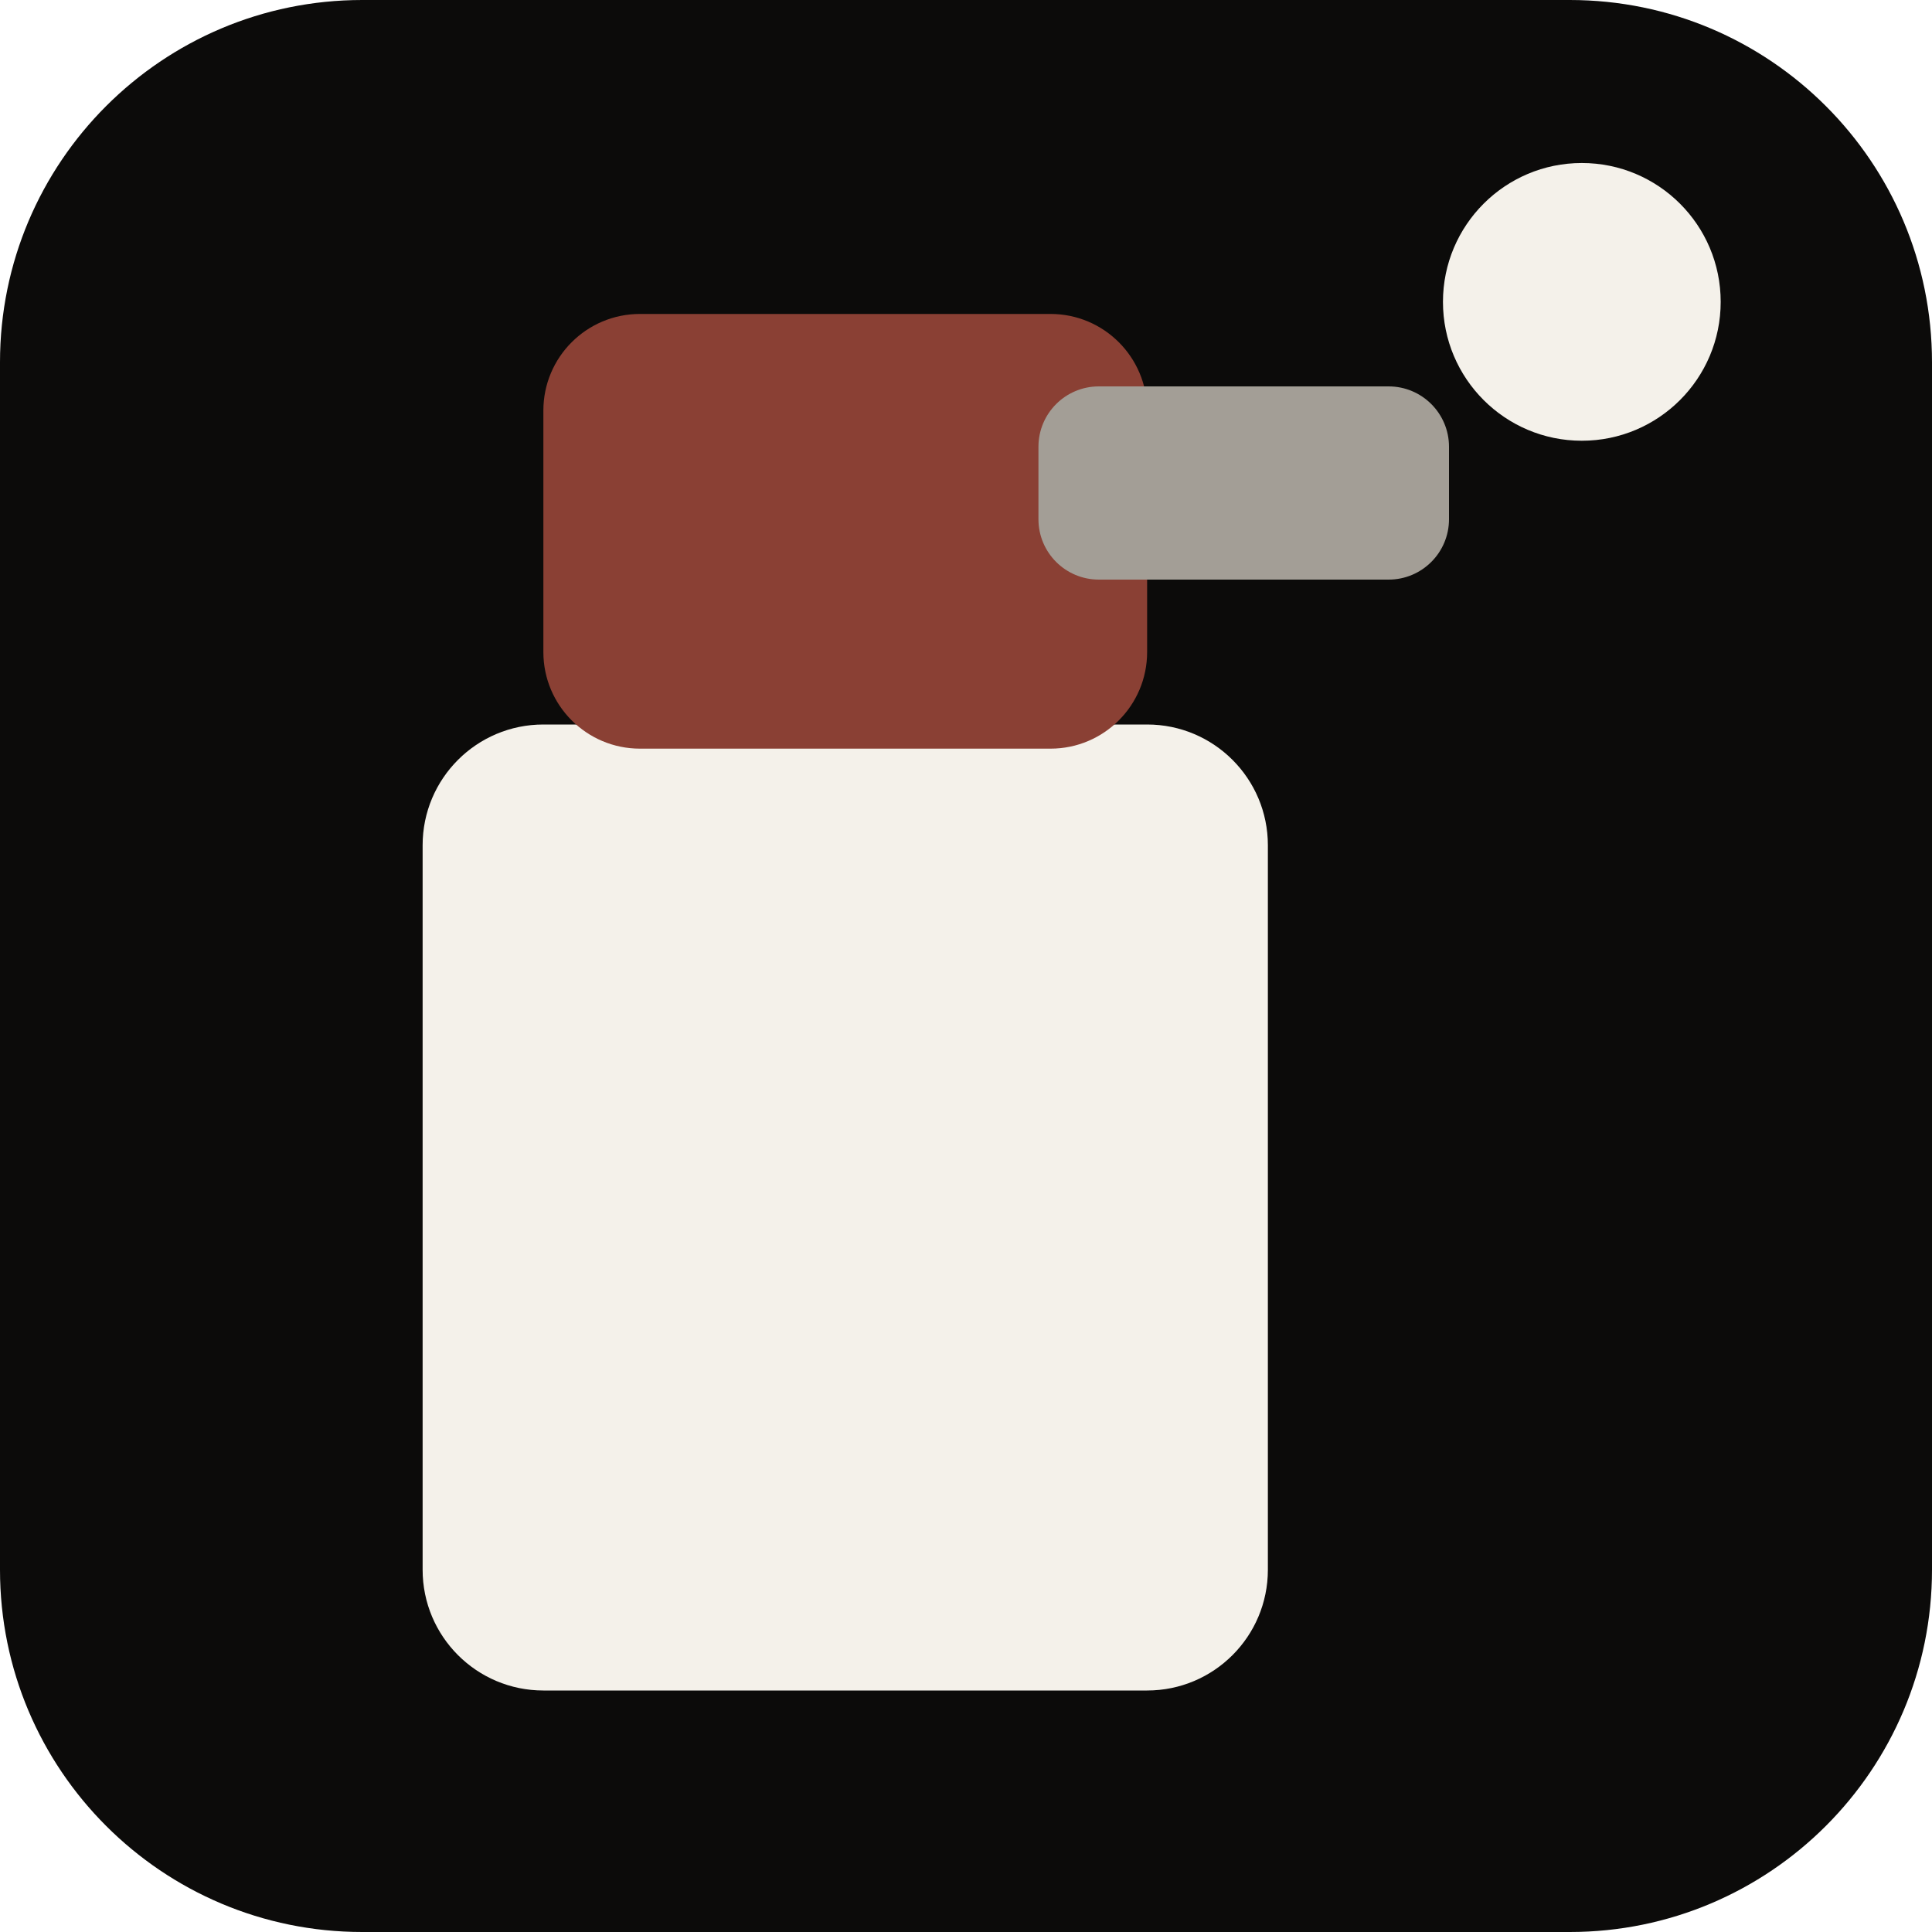
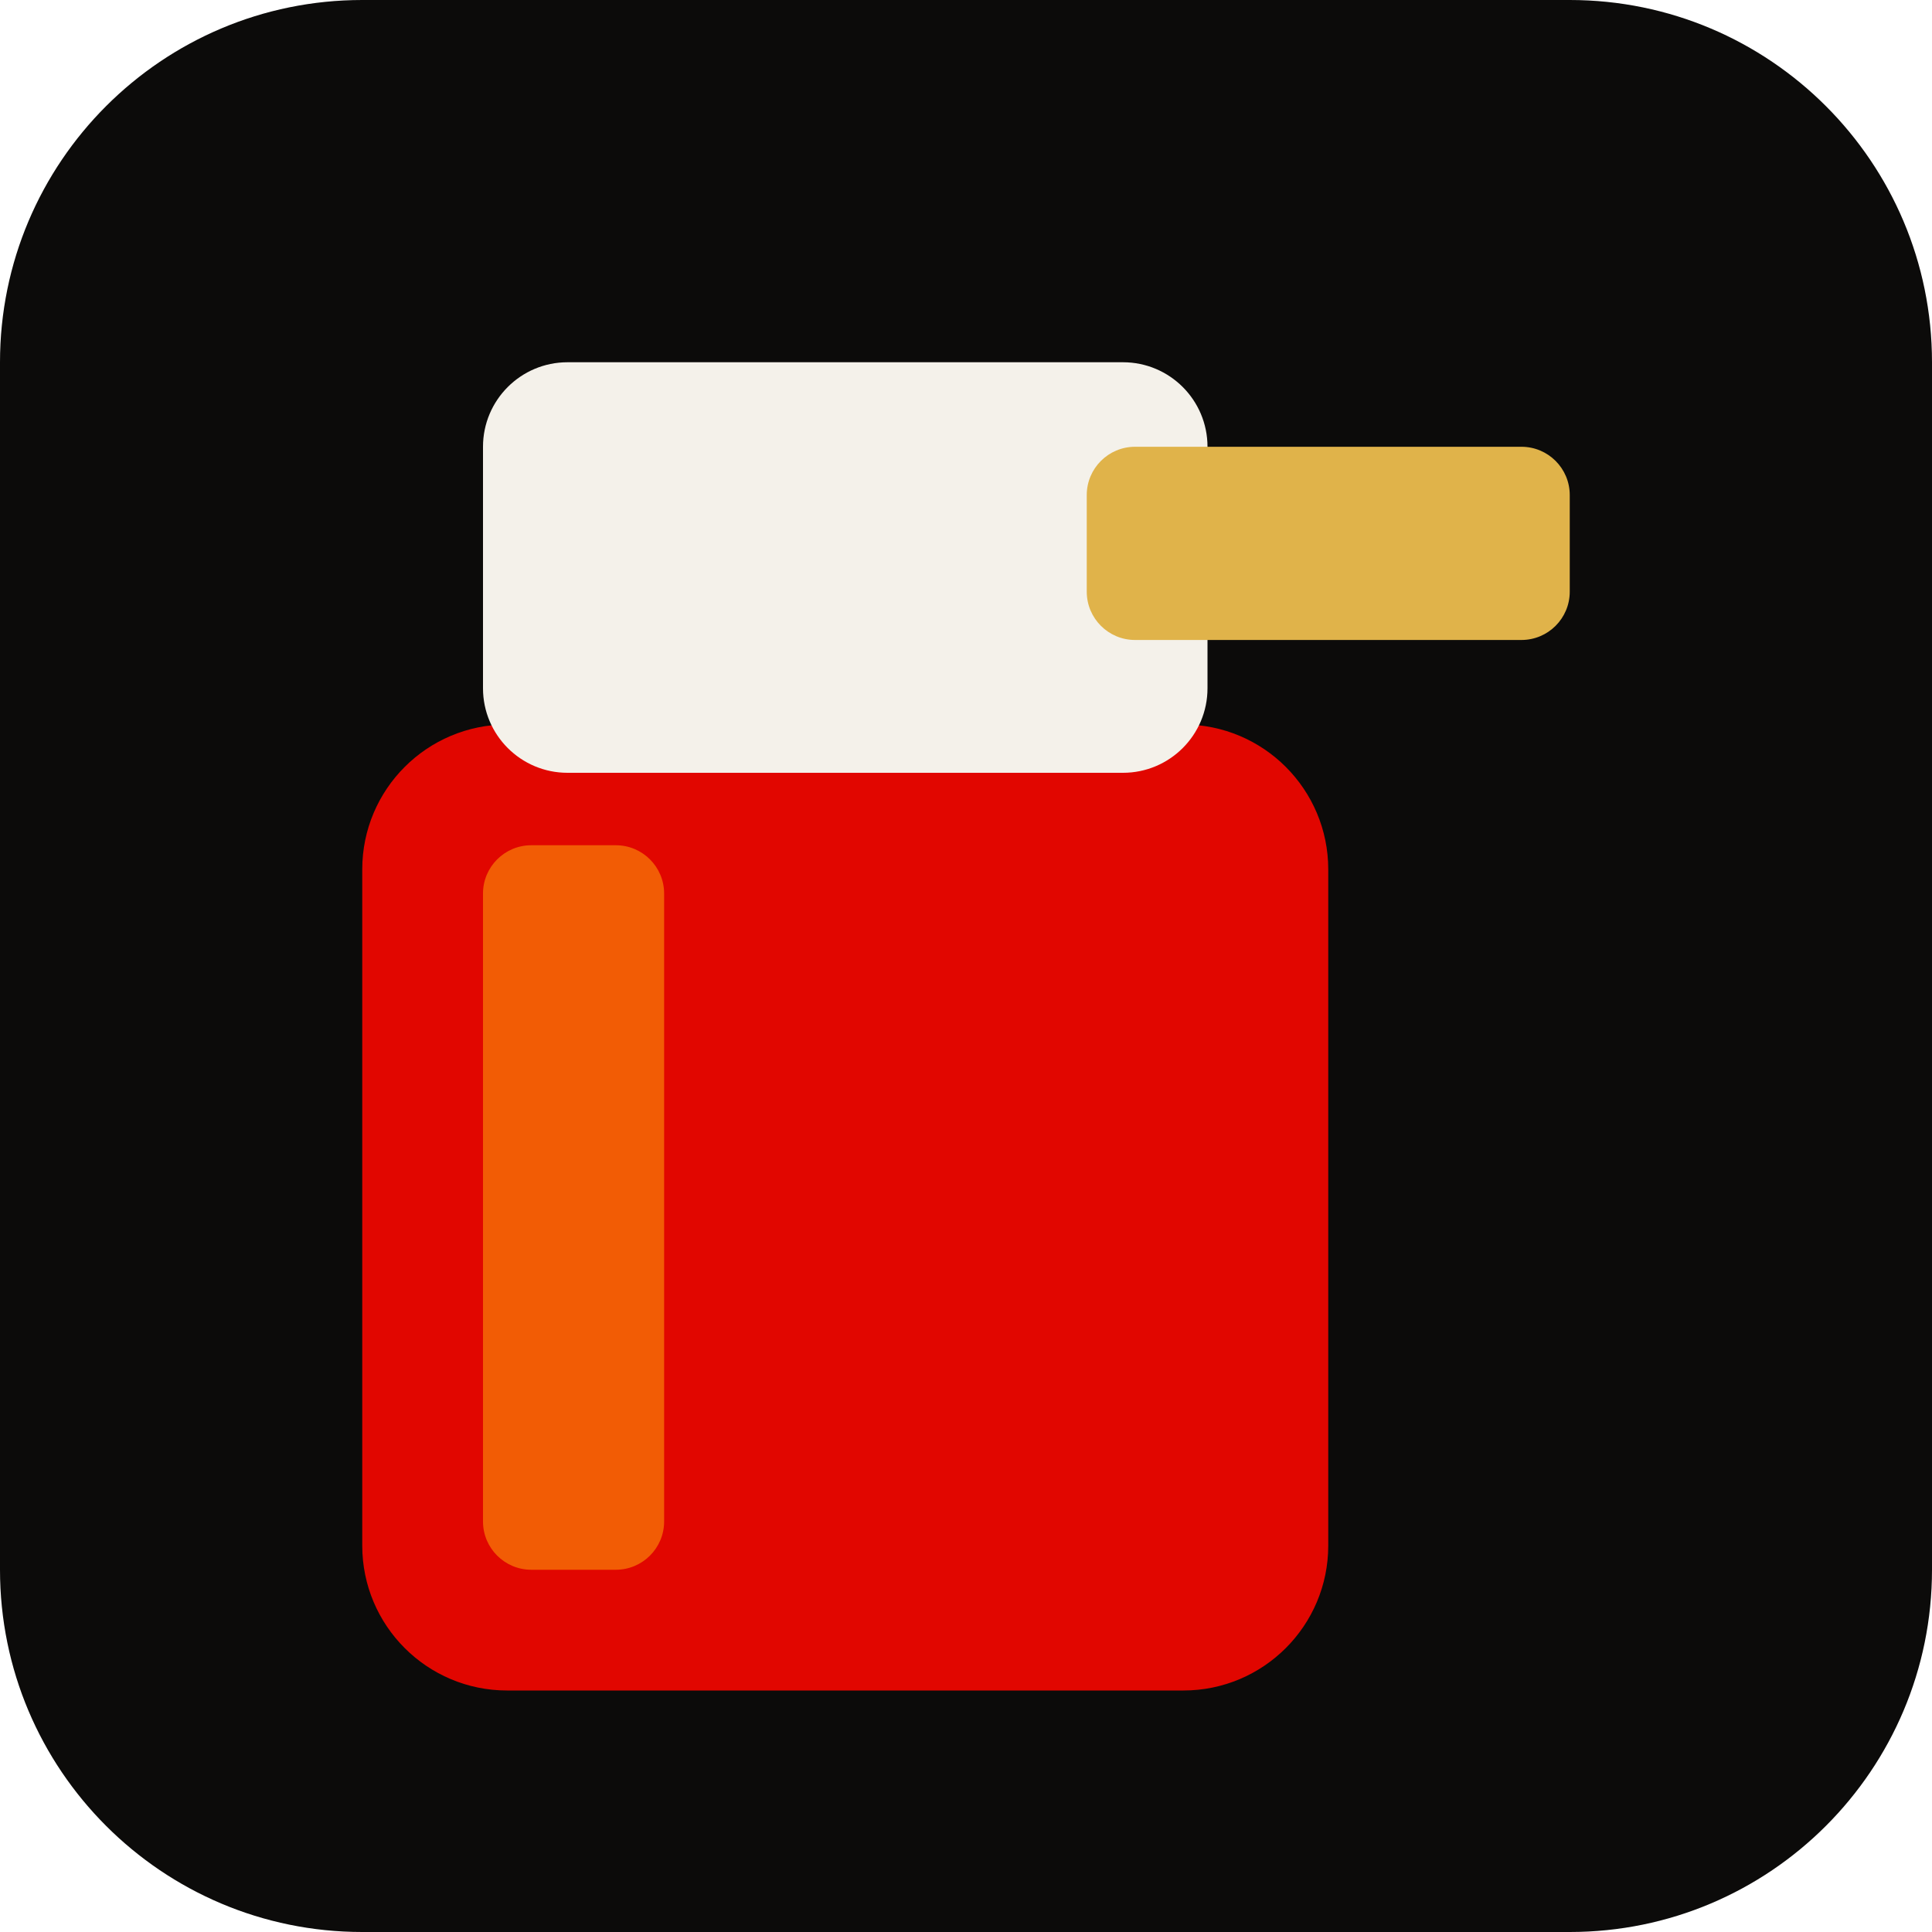
<svg xmlns="http://www.w3.org/2000/svg" viewBox="0 0 16 16" role="img" aria-label="Переулок">
  <rect width="16" height="16" rx="3" fill="#0c0b0a" />
-   <rect x="3.5" y="6" width="7" height="8" rx="1" fill="#f4f1ea" />
-   <rect x="4.5" y="2.6" width="5" height="3.6" rx="0.8" fill="#8a4034" />
-   <rect x="8.6" y="3.2" width="3.4" height="1.6" rx="0.5" fill="#a39e96" />
-   <circle cx="13.1" cy="2.5" r="1.15" fill="#f4f1ea" />
+   <rect x="3" y="6" width="8" height="8" rx="1.2" fill="#e10600" />
+   <rect x="4" y="7" width="1.5" height="6" rx="0.4" fill="#f25c05" />
+   <rect x="4" y="3" width="6" height="3.4" rx="0.7" fill="#f4f1ea" />
+   <rect x="9" y="3.7" width="4" height="1.6" rx="0.4" fill="#e0b34a" />
</svg>
